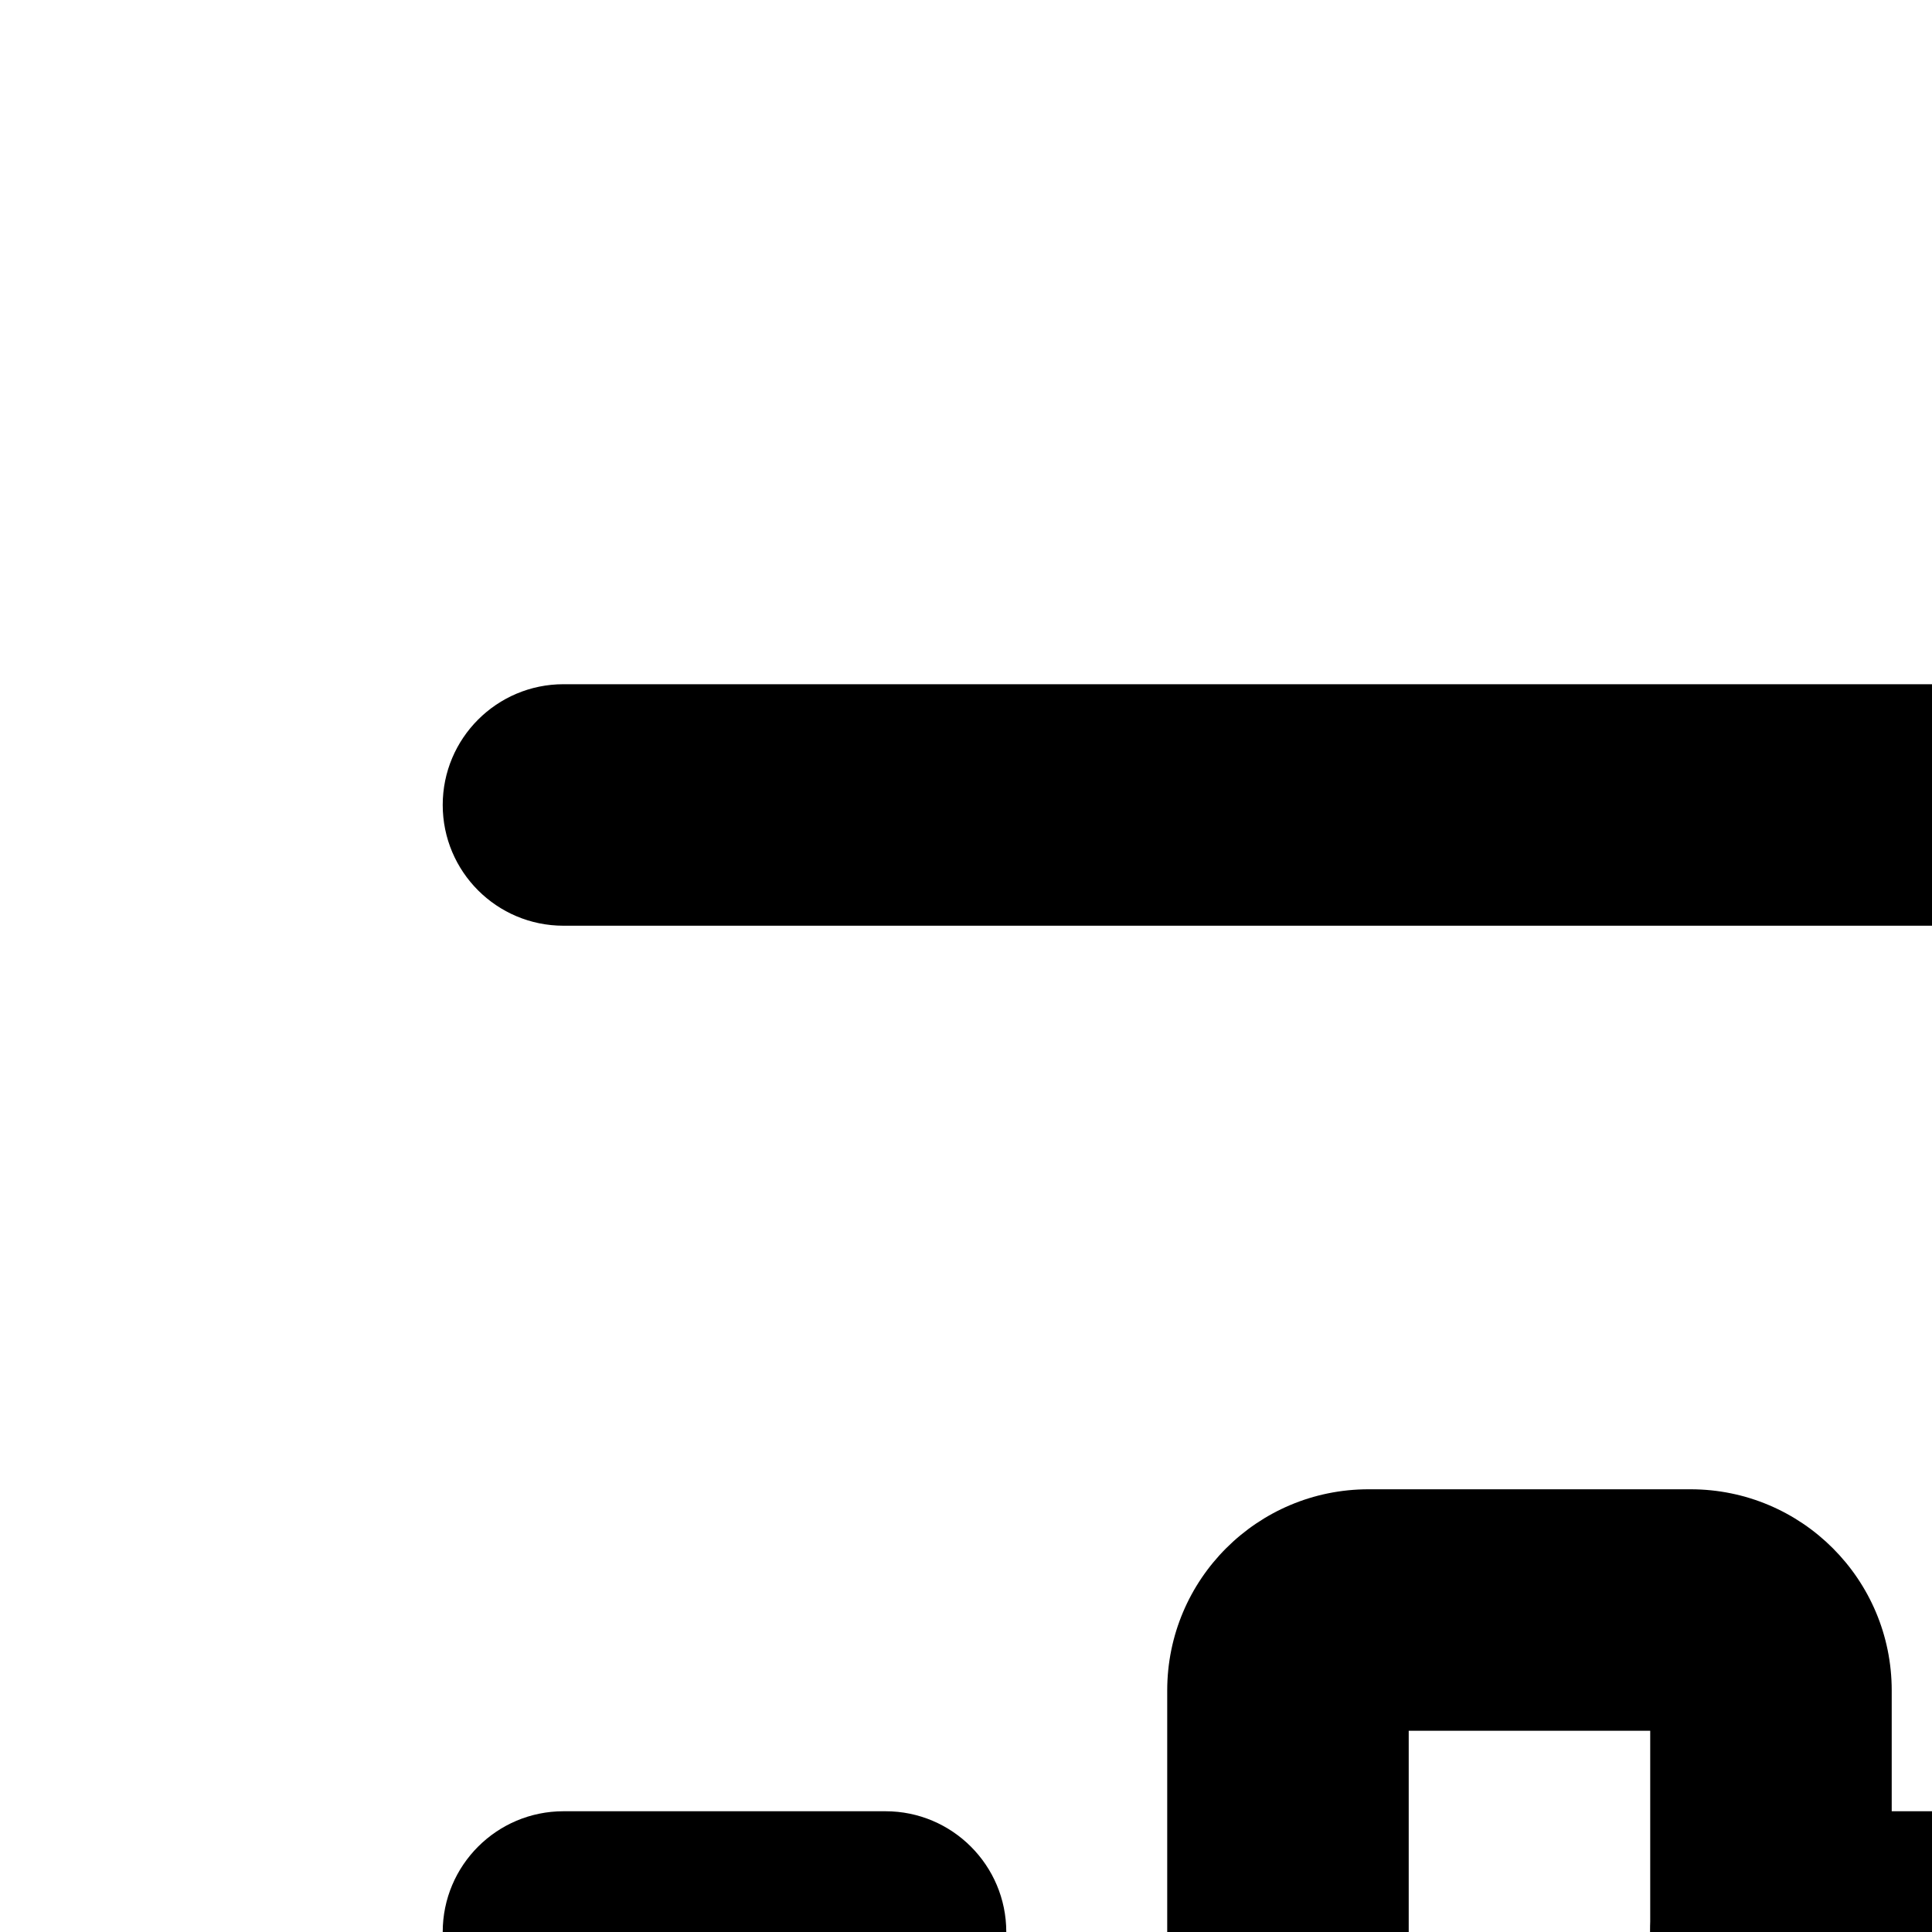
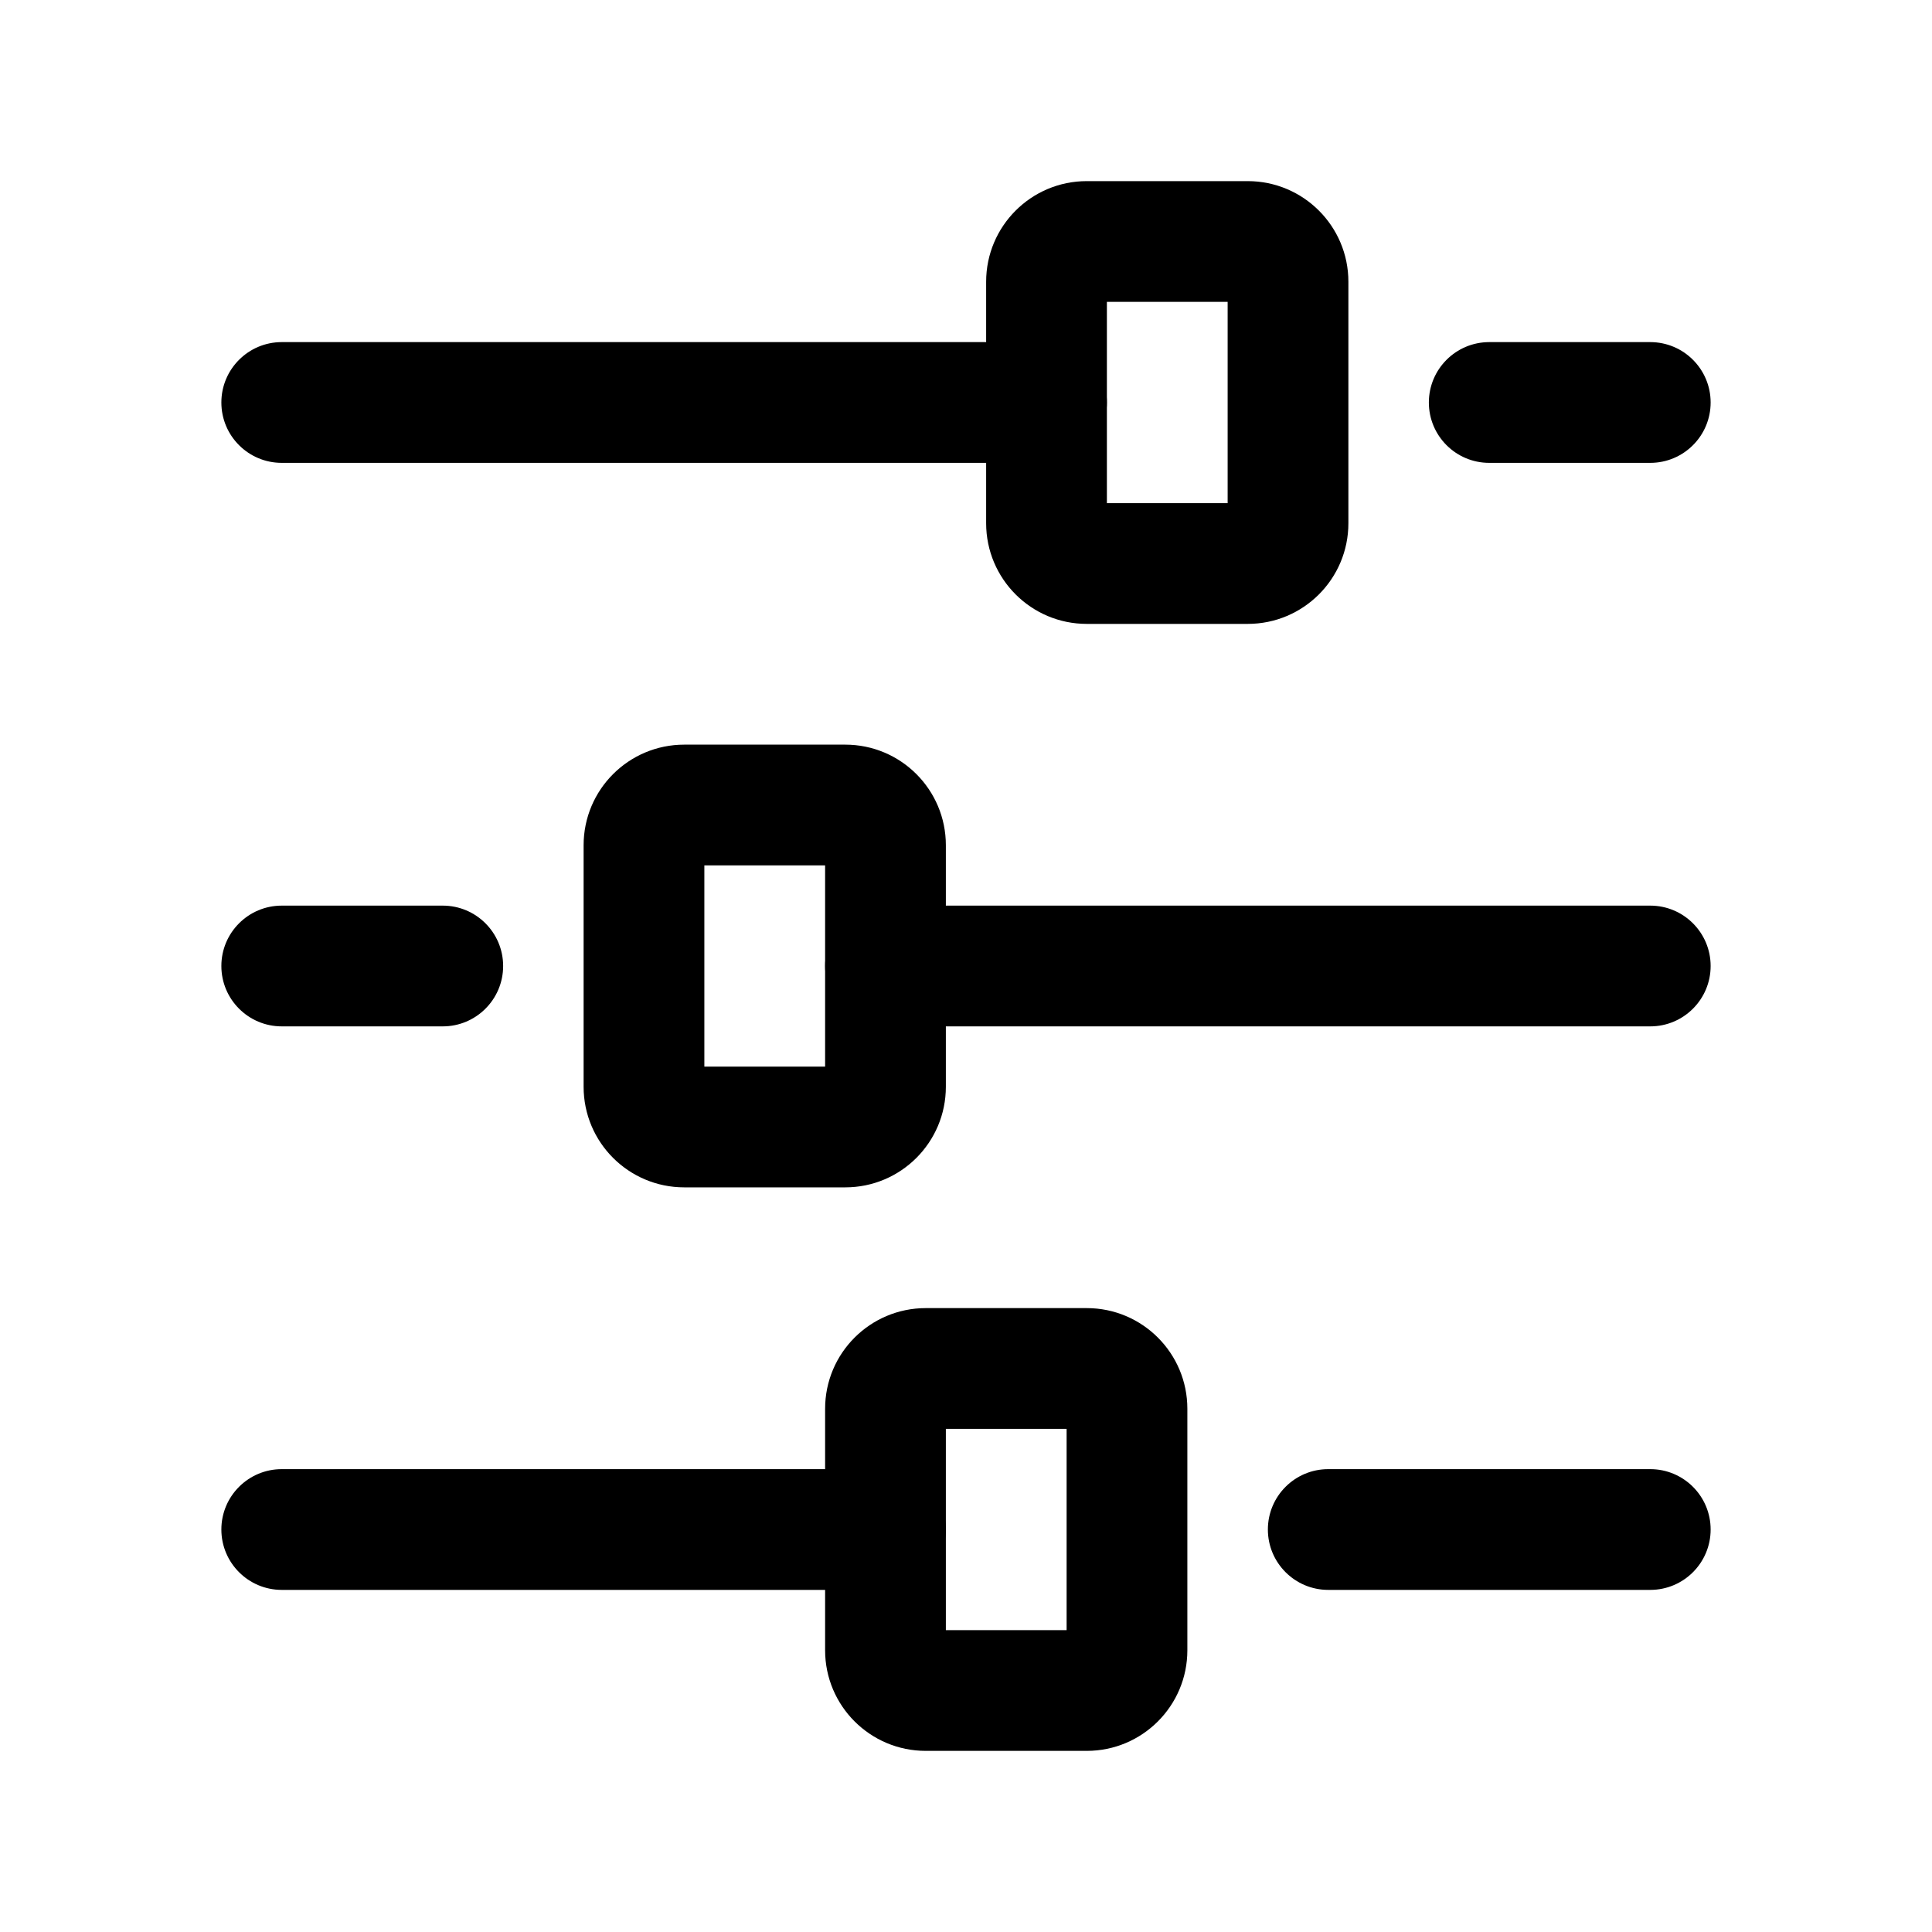
- <svg xmlns="http://www.w3.org/2000/svg" width="20" height="20" viewBox="0 0 20 20" fill="none">
+ <svg xmlns="http://www.w3.org/2000/svg" width="20" height="20" viewBox="0 0 40 40" fill="none">
  <path fill-rule="evenodd" clip-rule="evenodd" d="M20.417 5.833C20.417 4.683 21.35 3.75 22.5 3.75H25.833C26.984 3.75 27.917 4.683 27.917 5.833V10.833C27.917 11.984 26.984 12.917 25.833 12.917H22.5C21.35 12.917 20.417 11.984 20.417 10.833V5.833ZM22.917 6.25V10.417H25.417V6.25H22.917Z" fill="black" />
  <path fill-rule="evenodd" clip-rule="evenodd" d="M12.083 17.5C12.083 16.349 13.016 15.417 14.167 15.417H17.5C18.651 15.417 19.583 16.349 19.583 17.5V22.5C19.583 23.651 18.651 24.583 17.5 24.583H14.167C13.016 24.583 12.083 23.651 12.083 22.5V17.5ZM14.583 17.917V22.083H17.083V17.917H14.583Z" fill="black" />
  <path fill-rule="evenodd" clip-rule="evenodd" d="M17.083 29.167C17.083 28.016 18.016 27.083 19.167 27.083H22.5C23.651 27.083 24.583 28.016 24.583 29.167V34.167C24.583 35.317 23.651 36.25 22.5 36.25H19.167C18.016 36.25 17.083 35.317 17.083 34.167V29.167ZM19.583 29.583V33.75H22.083V29.583H19.583Z" fill="black" />
  <path fill-rule="evenodd" clip-rule="evenodd" d="M4.583 8.333C4.583 7.643 5.143 7.083 5.833 7.083H21.667C22.357 7.083 22.917 7.643 22.917 8.333C22.917 9.024 22.357 9.583 21.667 9.583H5.833C5.143 9.583 4.583 9.024 4.583 8.333Z" fill="black" />
  <path fill-rule="evenodd" clip-rule="evenodd" d="M4.583 31.667C4.583 30.976 5.143 30.417 5.833 30.417H18.333C19.024 30.417 19.583 30.976 19.583 31.667C19.583 32.357 19.024 32.917 18.333 32.917H5.833C5.143 32.917 4.583 32.357 4.583 31.667Z" fill="black" />
  <path fill-rule="evenodd" clip-rule="evenodd" d="M26.25 31.667C26.25 30.976 26.81 30.417 27.5 30.417H34.167C34.857 30.417 35.417 30.976 35.417 31.667C35.417 32.357 34.857 32.917 34.167 32.917H27.5C26.81 32.917 26.25 32.357 26.25 31.667Z" fill="black" />
  <path fill-rule="evenodd" clip-rule="evenodd" d="M17.083 20C17.083 19.31 17.643 18.75 18.333 18.75H34.167C34.857 18.75 35.417 19.31 35.417 20C35.417 20.69 34.857 21.25 34.167 21.25H18.333C17.643 21.25 17.083 20.69 17.083 20Z" fill="black" />
  <path fill-rule="evenodd" clip-rule="evenodd" d="M29.583 8.333C29.583 7.643 30.143 7.083 30.833 7.083H34.167C34.857 7.083 35.417 7.643 35.417 8.333C35.417 9.024 34.857 9.583 34.167 9.583H30.833C30.143 9.583 29.583 9.024 29.583 8.333Z" fill="black" />
  <path fill-rule="evenodd" clip-rule="evenodd" d="M4.583 20C4.583 19.31 5.143 18.75 5.833 18.75H9.167C9.857 18.75 10.417 19.31 10.417 20C10.417 20.69 9.857 21.25 9.167 21.25H5.833C5.143 21.25 4.583 20.69 4.583 20Z" fill="black" />
</svg>
